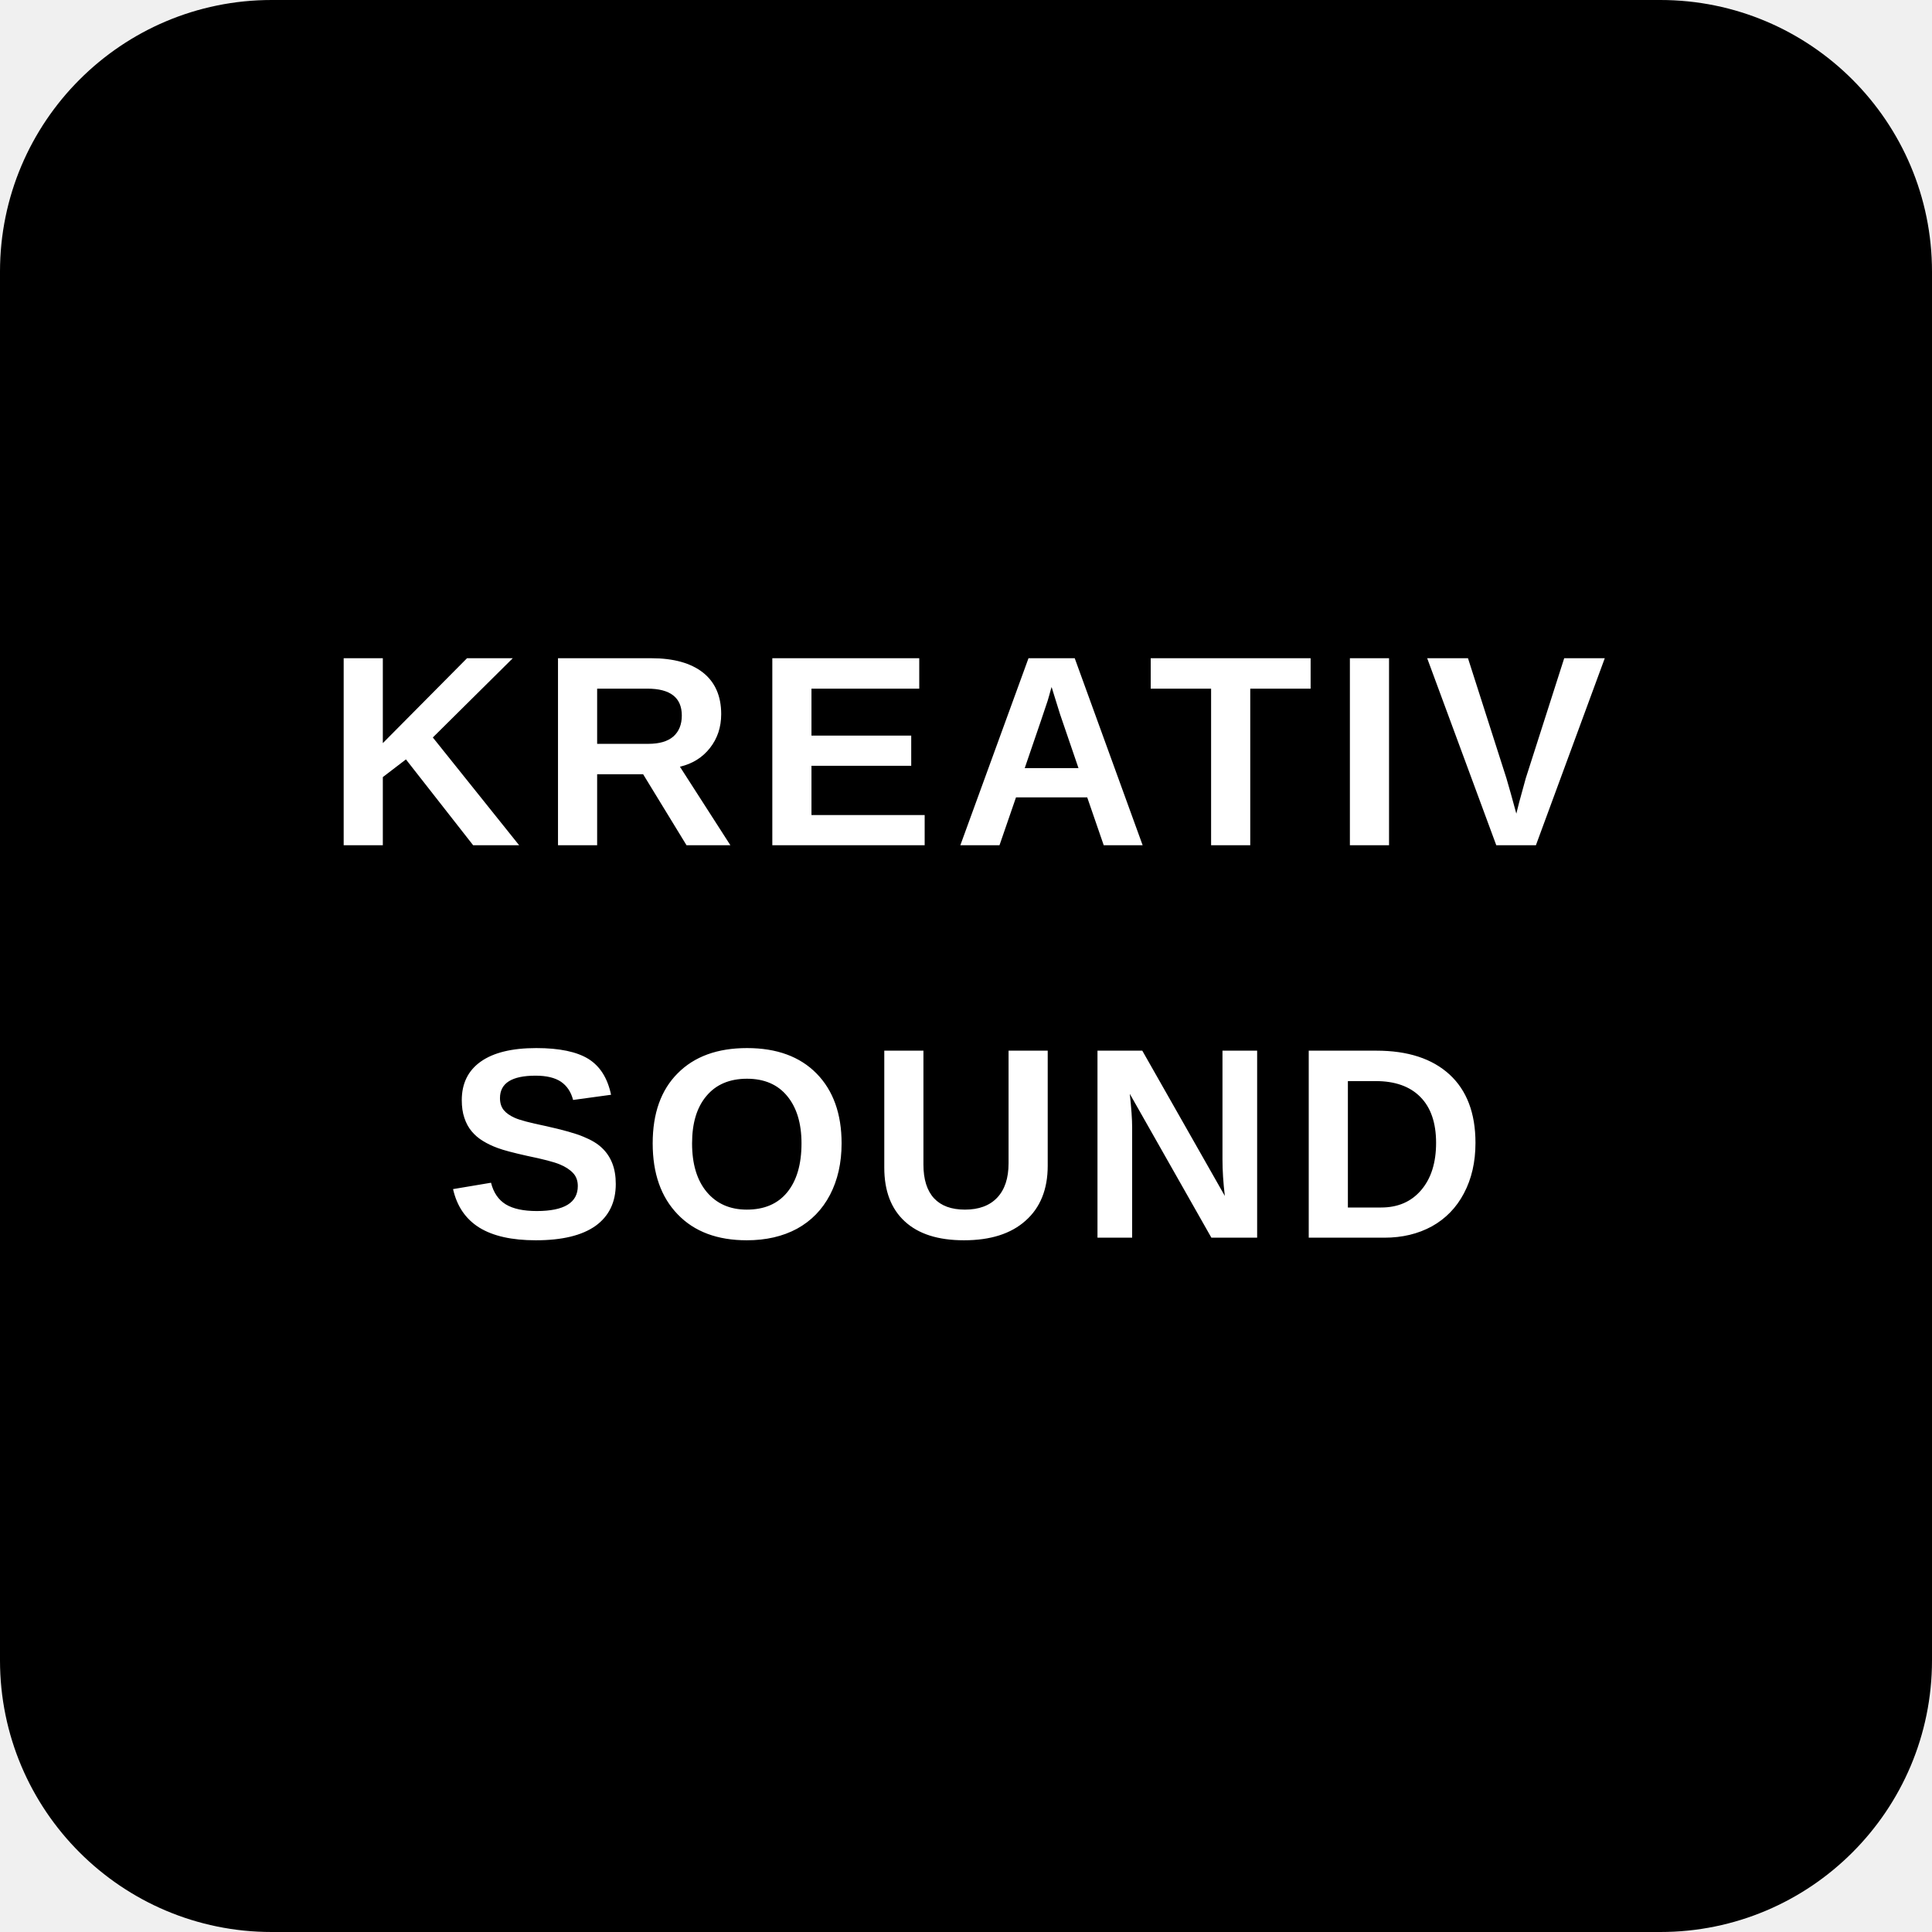
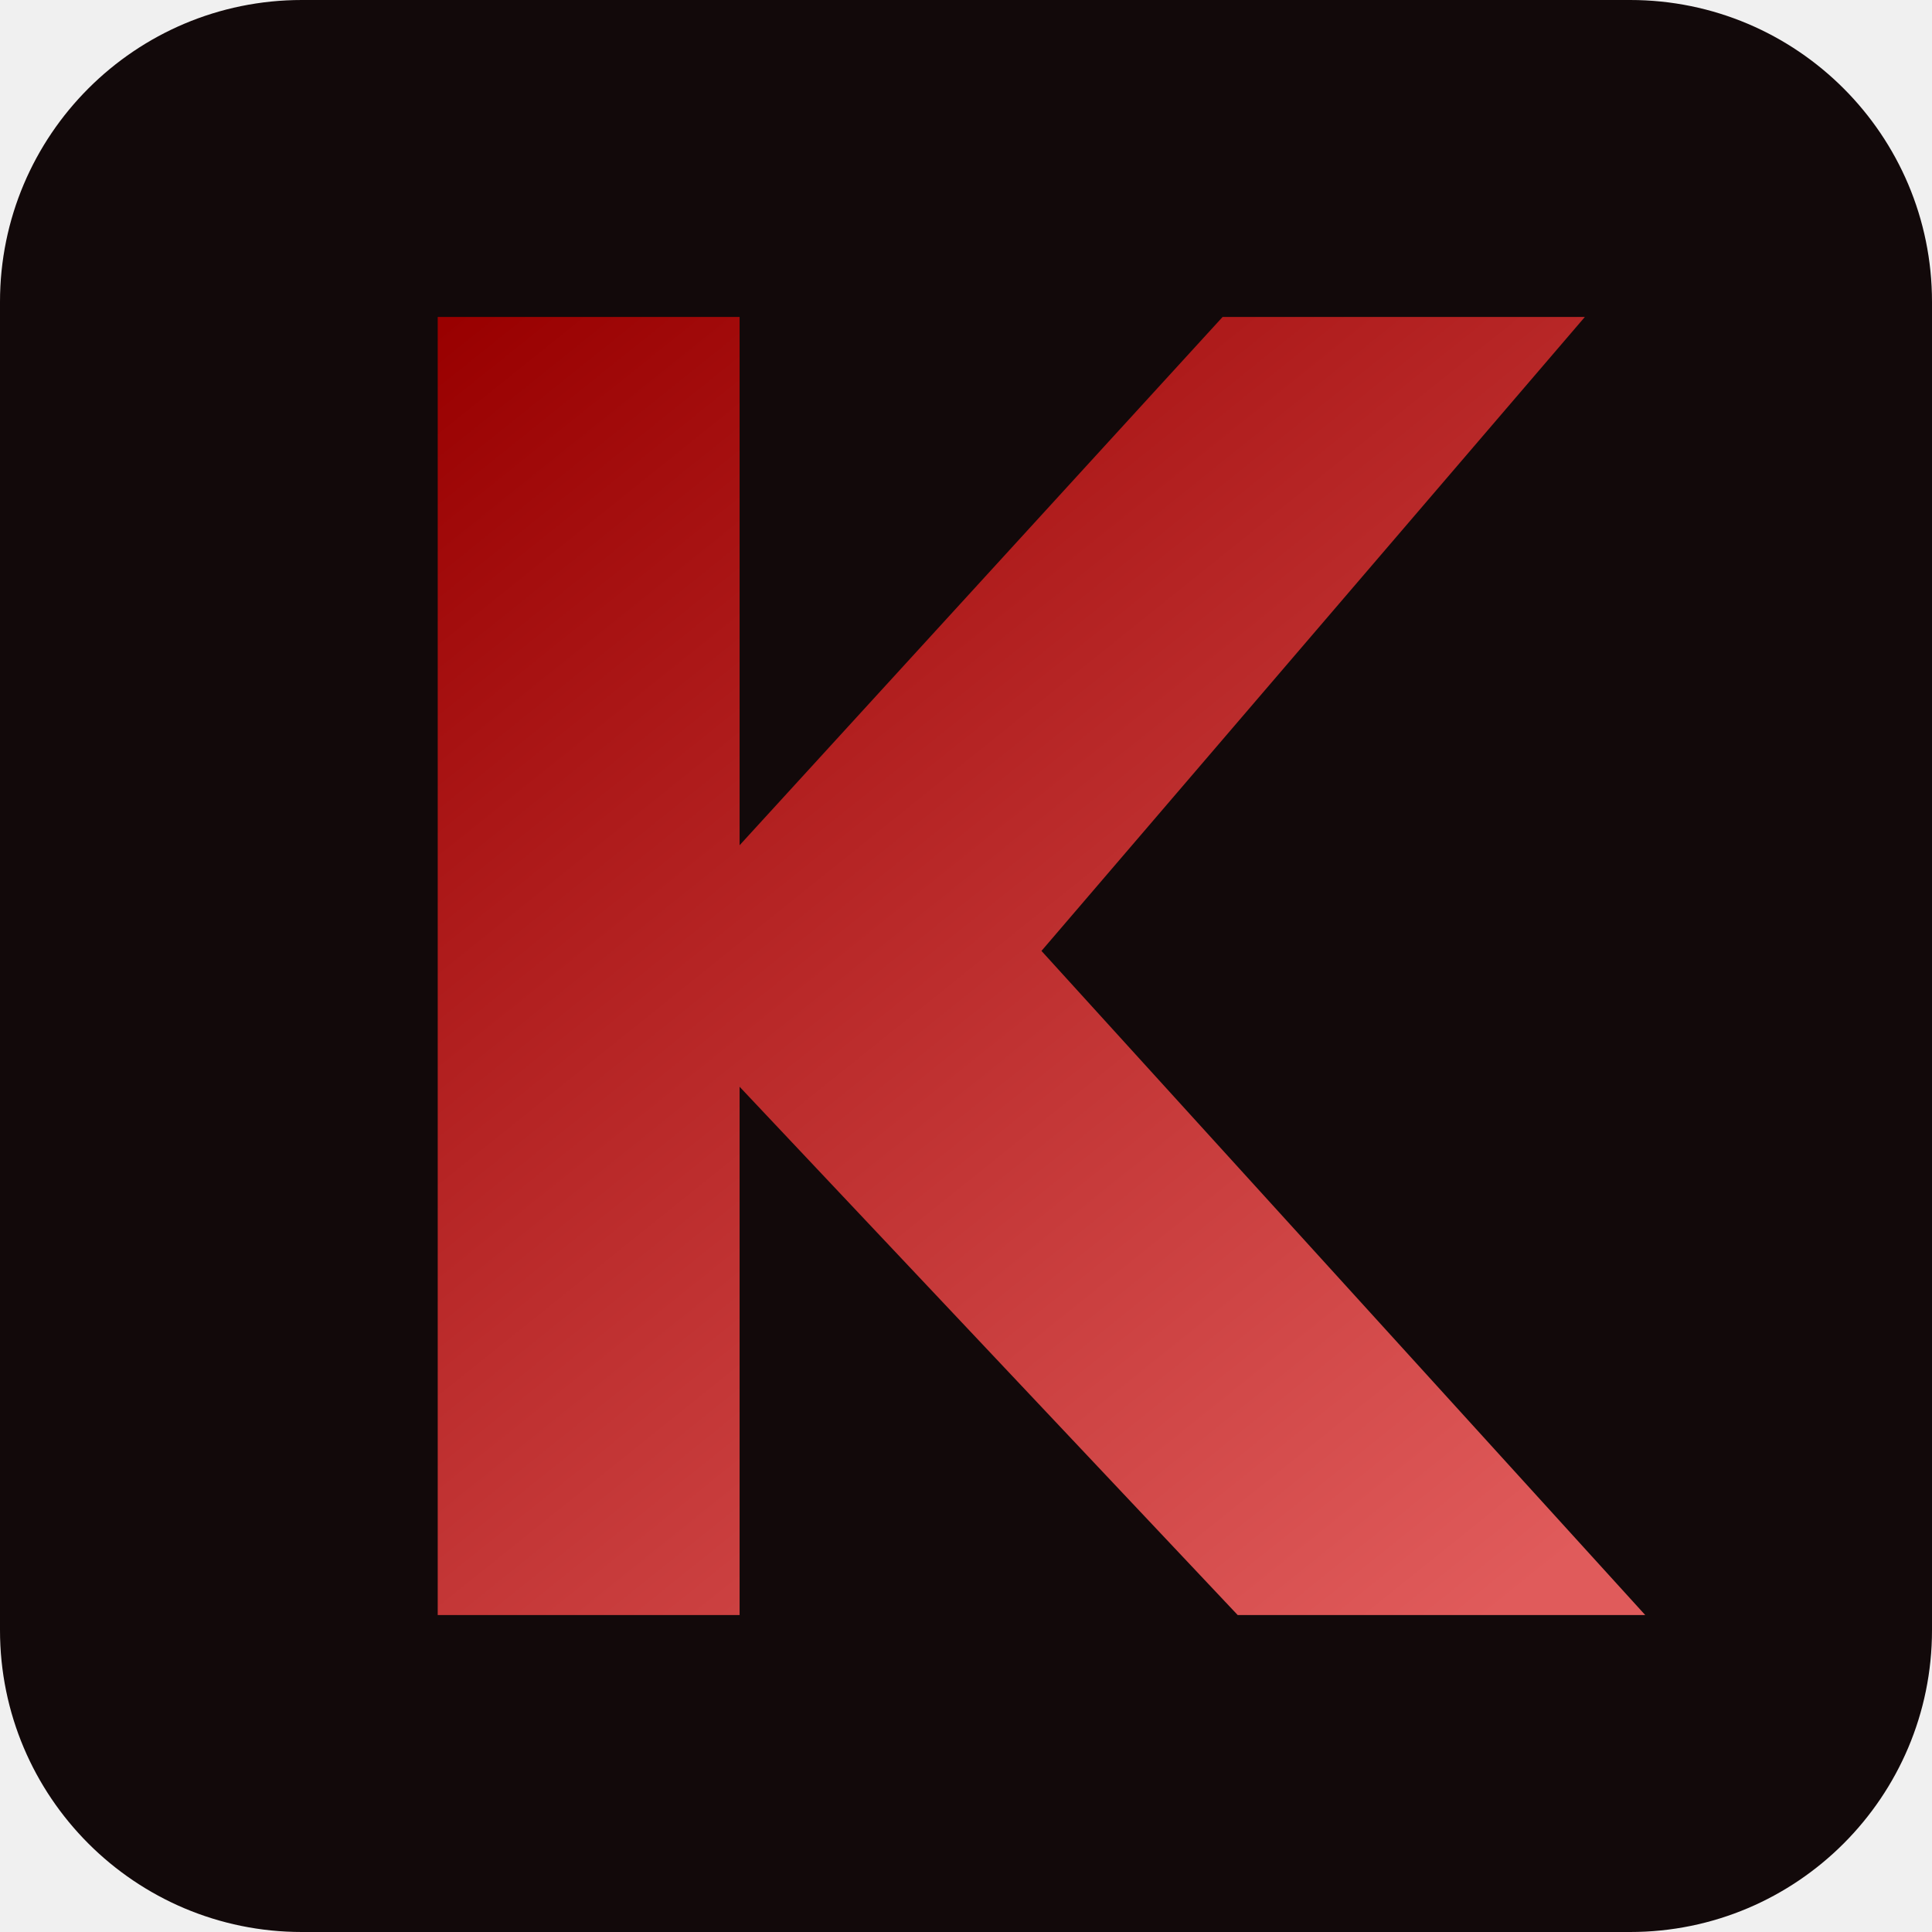
<svg xmlns="http://www.w3.org/2000/svg" width="128" height="128" viewBox="0 0 128 128" role="img" aria-label="Kreativ Sound logo">
-   <rect width="128" height="128" fill="#000000" rx="18" />
-   <text x="64" y="56" text-anchor="middle" font-family="Arial, Helvetica, sans-serif" font-size="18" font-weight="700" letter-spacing="1.2" fill="#ffffff">KREATIV</text>
-   <text x="64" y="82" text-anchor="middle" font-family="Arial, Helvetica, sans-serif" font-size="18" font-weight="700" letter-spacing="1.0" fill="#ffffff">SOUND</text>
+   <defs>
+     <linearGradient id="legacy-logo-k-gradient" x1="30" y1="21" x2="99" y2="107" gradientUnits="userSpaceOnUse">
+       <stop offset="0" stop-color="#990000" />
+       <stop offset="1" stop-color="#e05b5b" />
+     </linearGradient>
+   </defs>
+   <rect width="128" height="128" rx="20" fill="#12090a" />
+   <path fill="url(#legacy-logo-k-gradient)" d="M29 21h20v35l32-35h24L69 63l40 44H82L49 72v35H29z" />
</svg>
